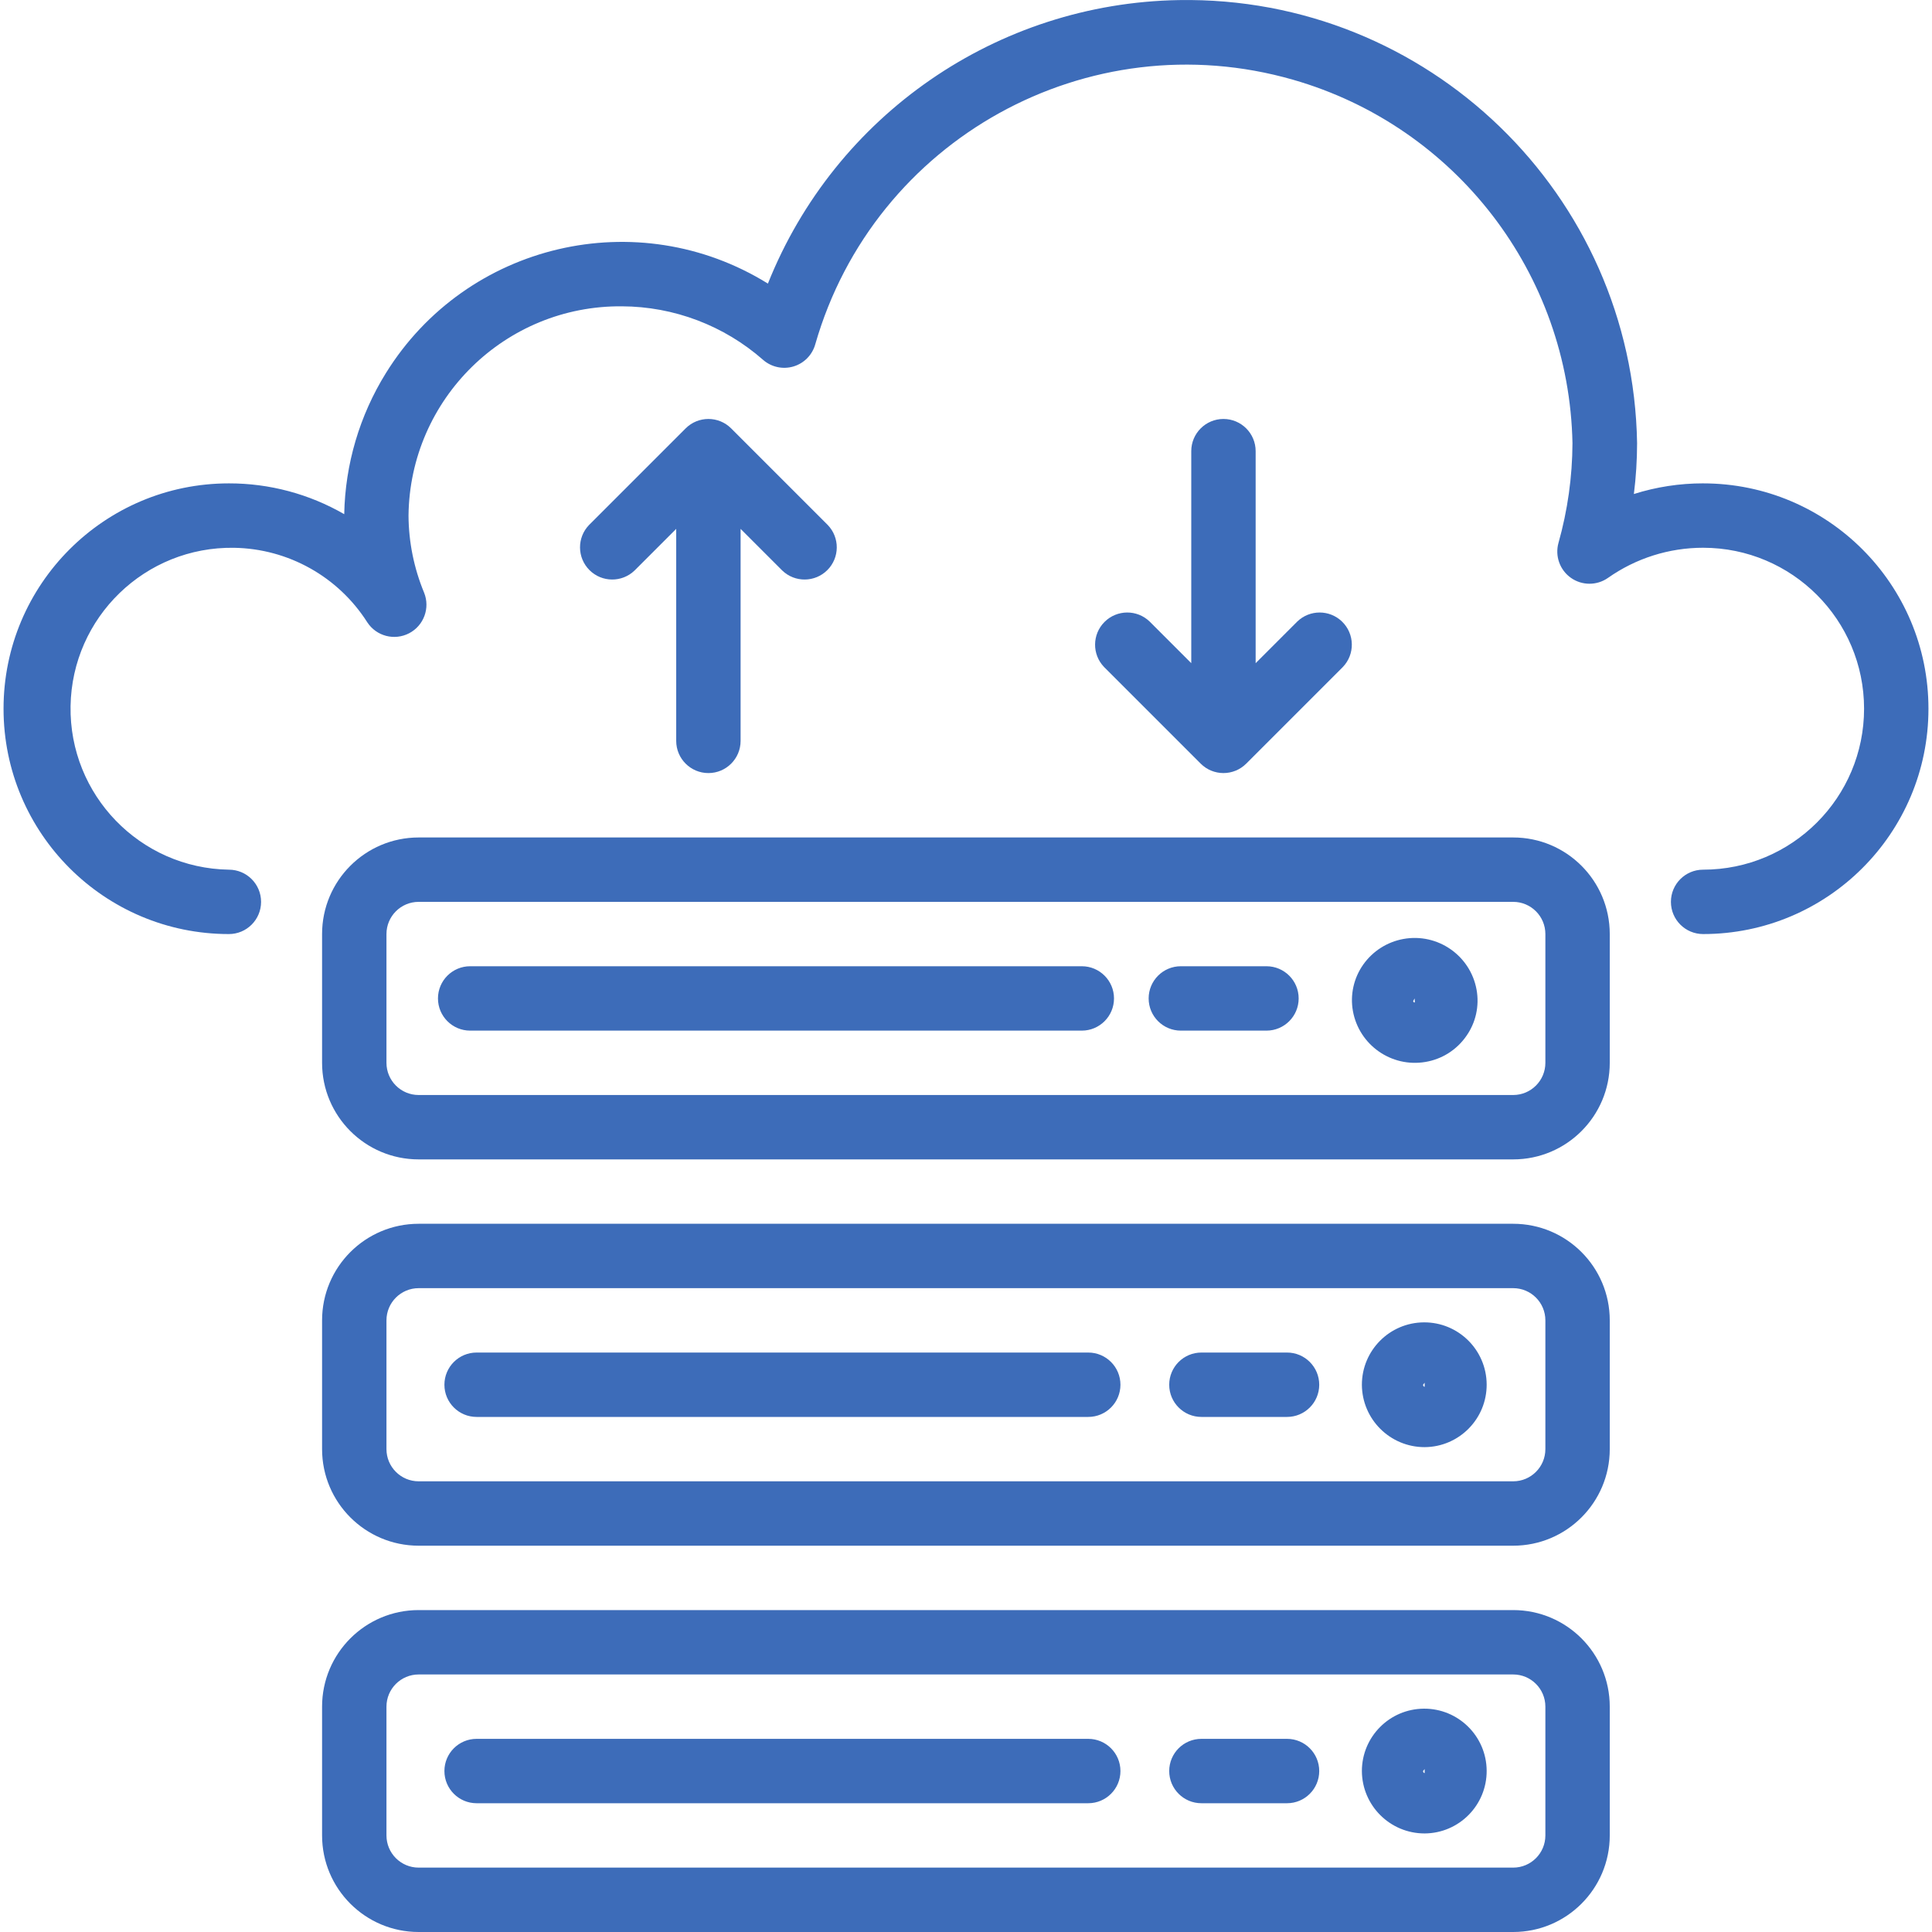
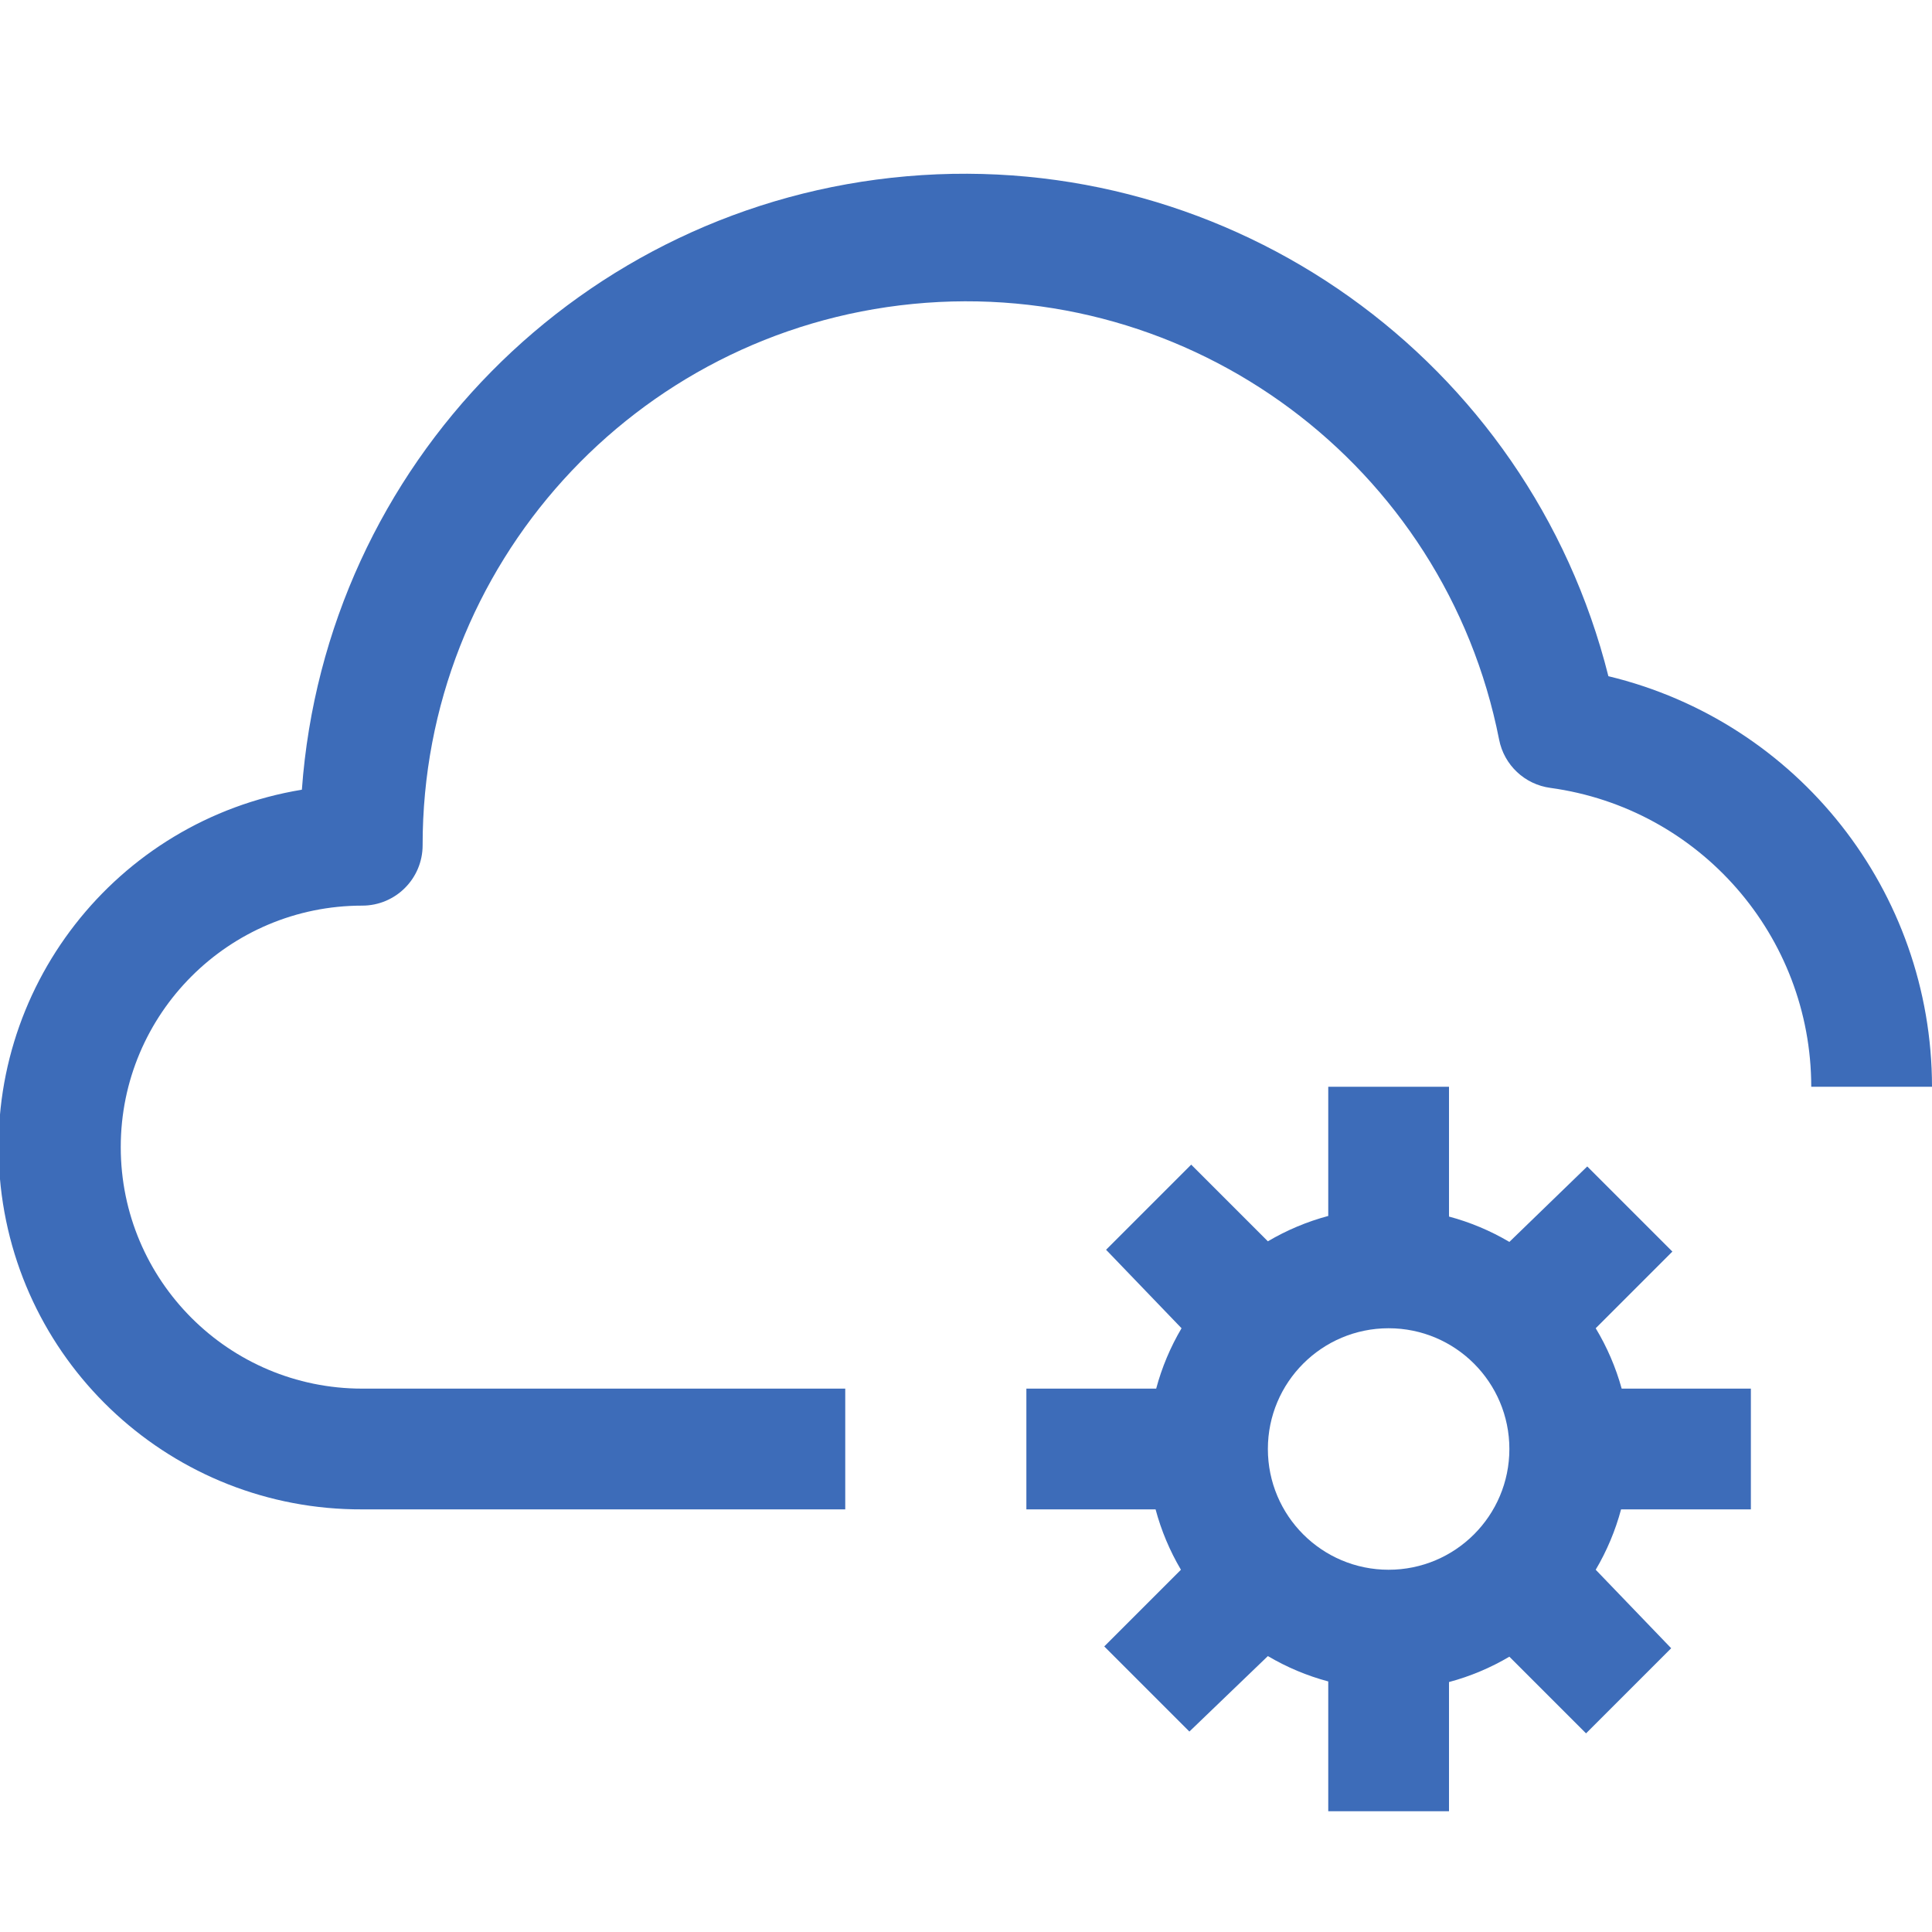
- <svg xmlns="http://www.w3.org/2000/svg" viewBox="0 0 480.12 480.12" fill="#3d6cb9">
-   <path d="M423.24 120.12a56.915 56.915 0 0 0-17.208 2.648c.528-4.195.795-8.42.8-12.648C405.793 48.273 354.814-1.02 292.962.02c-45.131.758-85.397 28.534-102.13 70.455-32.368-20.071-74.878-10.101-94.948 22.267a68.954 68.954 0 0 0-10.34 35.037 57.137 57.137 0 0 0-28.664-7.656c-30.928 0-56 25.072-56 56s25.072 56 56 56a8 8 0 0 0 0-16c-22.089-.359-39.704-18.556-39.345-40.645s18.556-39.704 40.645-39.345a40.002 40.002 0 0 1 33.1 18.525 8 8 0 0 0 14.112-7.376 50.795 50.795 0 0 1-3.872-19.16c.321-28.992 24.048-52.253 53.04-52a53.434 53.434 0 0 1 35.08 13.312 8 8 0 0 0 12.968-3.896c14.638-50.936 67.796-80.361 118.73-65.723 40.442 11.622 68.595 48.236 69.437 90.307a92.8 92.8 0 0 1-3.48 24.8 8 8 0 0 0 12.296 8.696 41.017 41.017 0 0 1 23.648-7.496c22.091 0 40 17.909 40 40s-17.909 40-40 40a8 8 0 0 0 0 16c30.928 0 56-25.072 56-56 0-30.927-25.072-55.999-56-55.999zM376.04 304.12h-272c-13.255 0-24 10.745-24 24v32c0 13.255 10.745 24 24 24h272c13.255 0 24-10.745 24-24v-32c0-13.255-10.745-24-24-24zm8 56a8 8 0 0 1-8 8h-272a8 8 0 0 1-8-8v-32a8 8 0 0 1 8-8h272a8 8 0 0 1 8 8v32z" />
-   <path d="M353.85 328.62c-8.525.053-15.408 6.978-15.408 15.503.04 8.584 7.016 15.517 15.6 15.504 8.563-.053 15.461-7.037 15.408-15.6-.053-8.562-7.037-15.46-15.6-15.407zm.192 16.008c-.24 0-.4-.264-.4-.504l.4-.496v1zM270.44 336.12h-152a8 8 0 0 0 0 16h152a8 8 0 0 0 0-16zM319.84 336.12h-21.28a8 8 0 0 0 0 16h21.28a8 8 0 0 0 0-16zM376.04 400.12h-272c-13.255 0-24 10.745-24 24v32c0 13.255 10.745 24 24 24h272c13.255 0 24-10.745 24-24v-32c0-13.255-10.745-24-24-24zm8 56a8 8 0 0 1-8 8h-272a8 8 0 0 1-8-8v-32a8 8 0 0 1 8-8h272a8 8 0 0 1 8 8v32z" />
-   <path d="M353.85 424.62c-8.525.053-15.408 6.978-15.408 15.503.04 8.584 7.016 15.517 15.6 15.504 8.563-.053 15.461-7.037 15.408-15.6-.053-8.562-7.037-15.46-15.6-15.407zm.192 16.008c-.24 0-.4-.264-.4-.504l.4-.496v1zM270.44 432.12h-152a8 8 0 0 0 0 16h152a8 8 0 0 0 0-16zM319.84 432.12h-21.28a8 8 0 0 0 0 16h21.28a8 8 0 0 0 0-16zM376.04 208.12h-272c-13.255 0-24 10.745-24 24v32c0 13.255 10.745 24 24 24h272c13.255 0 24-10.745 24-24v-32c0-13.255-10.745-24-24-24zm8 56a8 8 0 0 1-8 8h-272a8 8 0 0 1-8-8v-32a8 8 0 0 1 8-8h272a8 8 0 0 1 8 8v32z" />
-   <path d="M366.94 245.94c-1.542-8.499-9.681-14.139-18.18-12.597a15.639 15.639 0 0 0-9.972 6.349 15.308 15.308 0 0 0-2.576 11.56 15.656 15.656 0 0 0 18 12.656 15.45 15.45 0 0 0 10.152-6.4 15.252 15.252 0 0 0 2.576-11.568zm-15.744 2.816l.36-.632.04 1c-.36 0-.384-.2-.4-.368zM268.84 240.12h-152a8 8 0 0 0 0 16h152a8 8 0 0 0 0-16zM314.73 240.12h-21.28a8 8 0 0 0 0 16h21.28a8 8 0 0 0 0-16zM205.7 130.46l-24-24a8 8 0 0 0-11.312 0l-24 24a8 8 0 0 0 11.312 11.312l10.344-10.344v52.688a8 8 0 0 0 16 0v-52.688l10.344 10.344A8 8 0 0 0 205.7 130.46zM333.5 154.46a8.001 8.001 0 0 0-11.116 0l-10.344 10.344v-52.688a8 8 0 0 0-16 0v52.688l-10.344-10.344a8 8 0 0 0-11.312 11.312l24 24a8 8 0 0 0 11.312 0l24-24a8 8 0 0 0-.196-11.312z" />
+ <svg xmlns="http://www.w3.org/2000/svg" viewBox="0 0 32 32" fill="#3d6cb9">
+   <g data-name="13-Cloud Network-Process">
+     <path d="M26.64 11.2A11 11 0 0 0 5 13.08 6 6 0 0 0 6 25h8v-2H6a4 4 0 0 1 0-8 1 1 0 0 0 1-1 9 9 0 0 1 17.83-1.75 1 1 0 0 0 .85.8A5 5 0 0 1 30 18h2a7 7 0 0 0-5.36-6.8z" />
+     <path d="M26.43 22l1.27-1.27-1.41-1.41L25 20.57a4 4 0 0 0-1-.42V18h-2v2.14a4 4 0 0 0-1 .42l-1.27-1.27-1.41 1.41 1.25 1.3a4 4 0 0 0-.42 1H17v2h2.14a4 4 0 0 0 .42 1l-1.27 1.27 1.41 1.41 1.3-1.25a4 4 0 0 0 1 .42V30h2v-2.14a4 4 0 0 0 1-.42l1.27 1.27 1.41-1.41-1.25-1.3a4 4 0 0 0 .42-1H29v-2h-2.14a4 4 0 0 0-.43-1zM23 26a2 2 0 1 1 2-2 2 2 0 0 1-2 2z" />
+   </g>
</svg>
